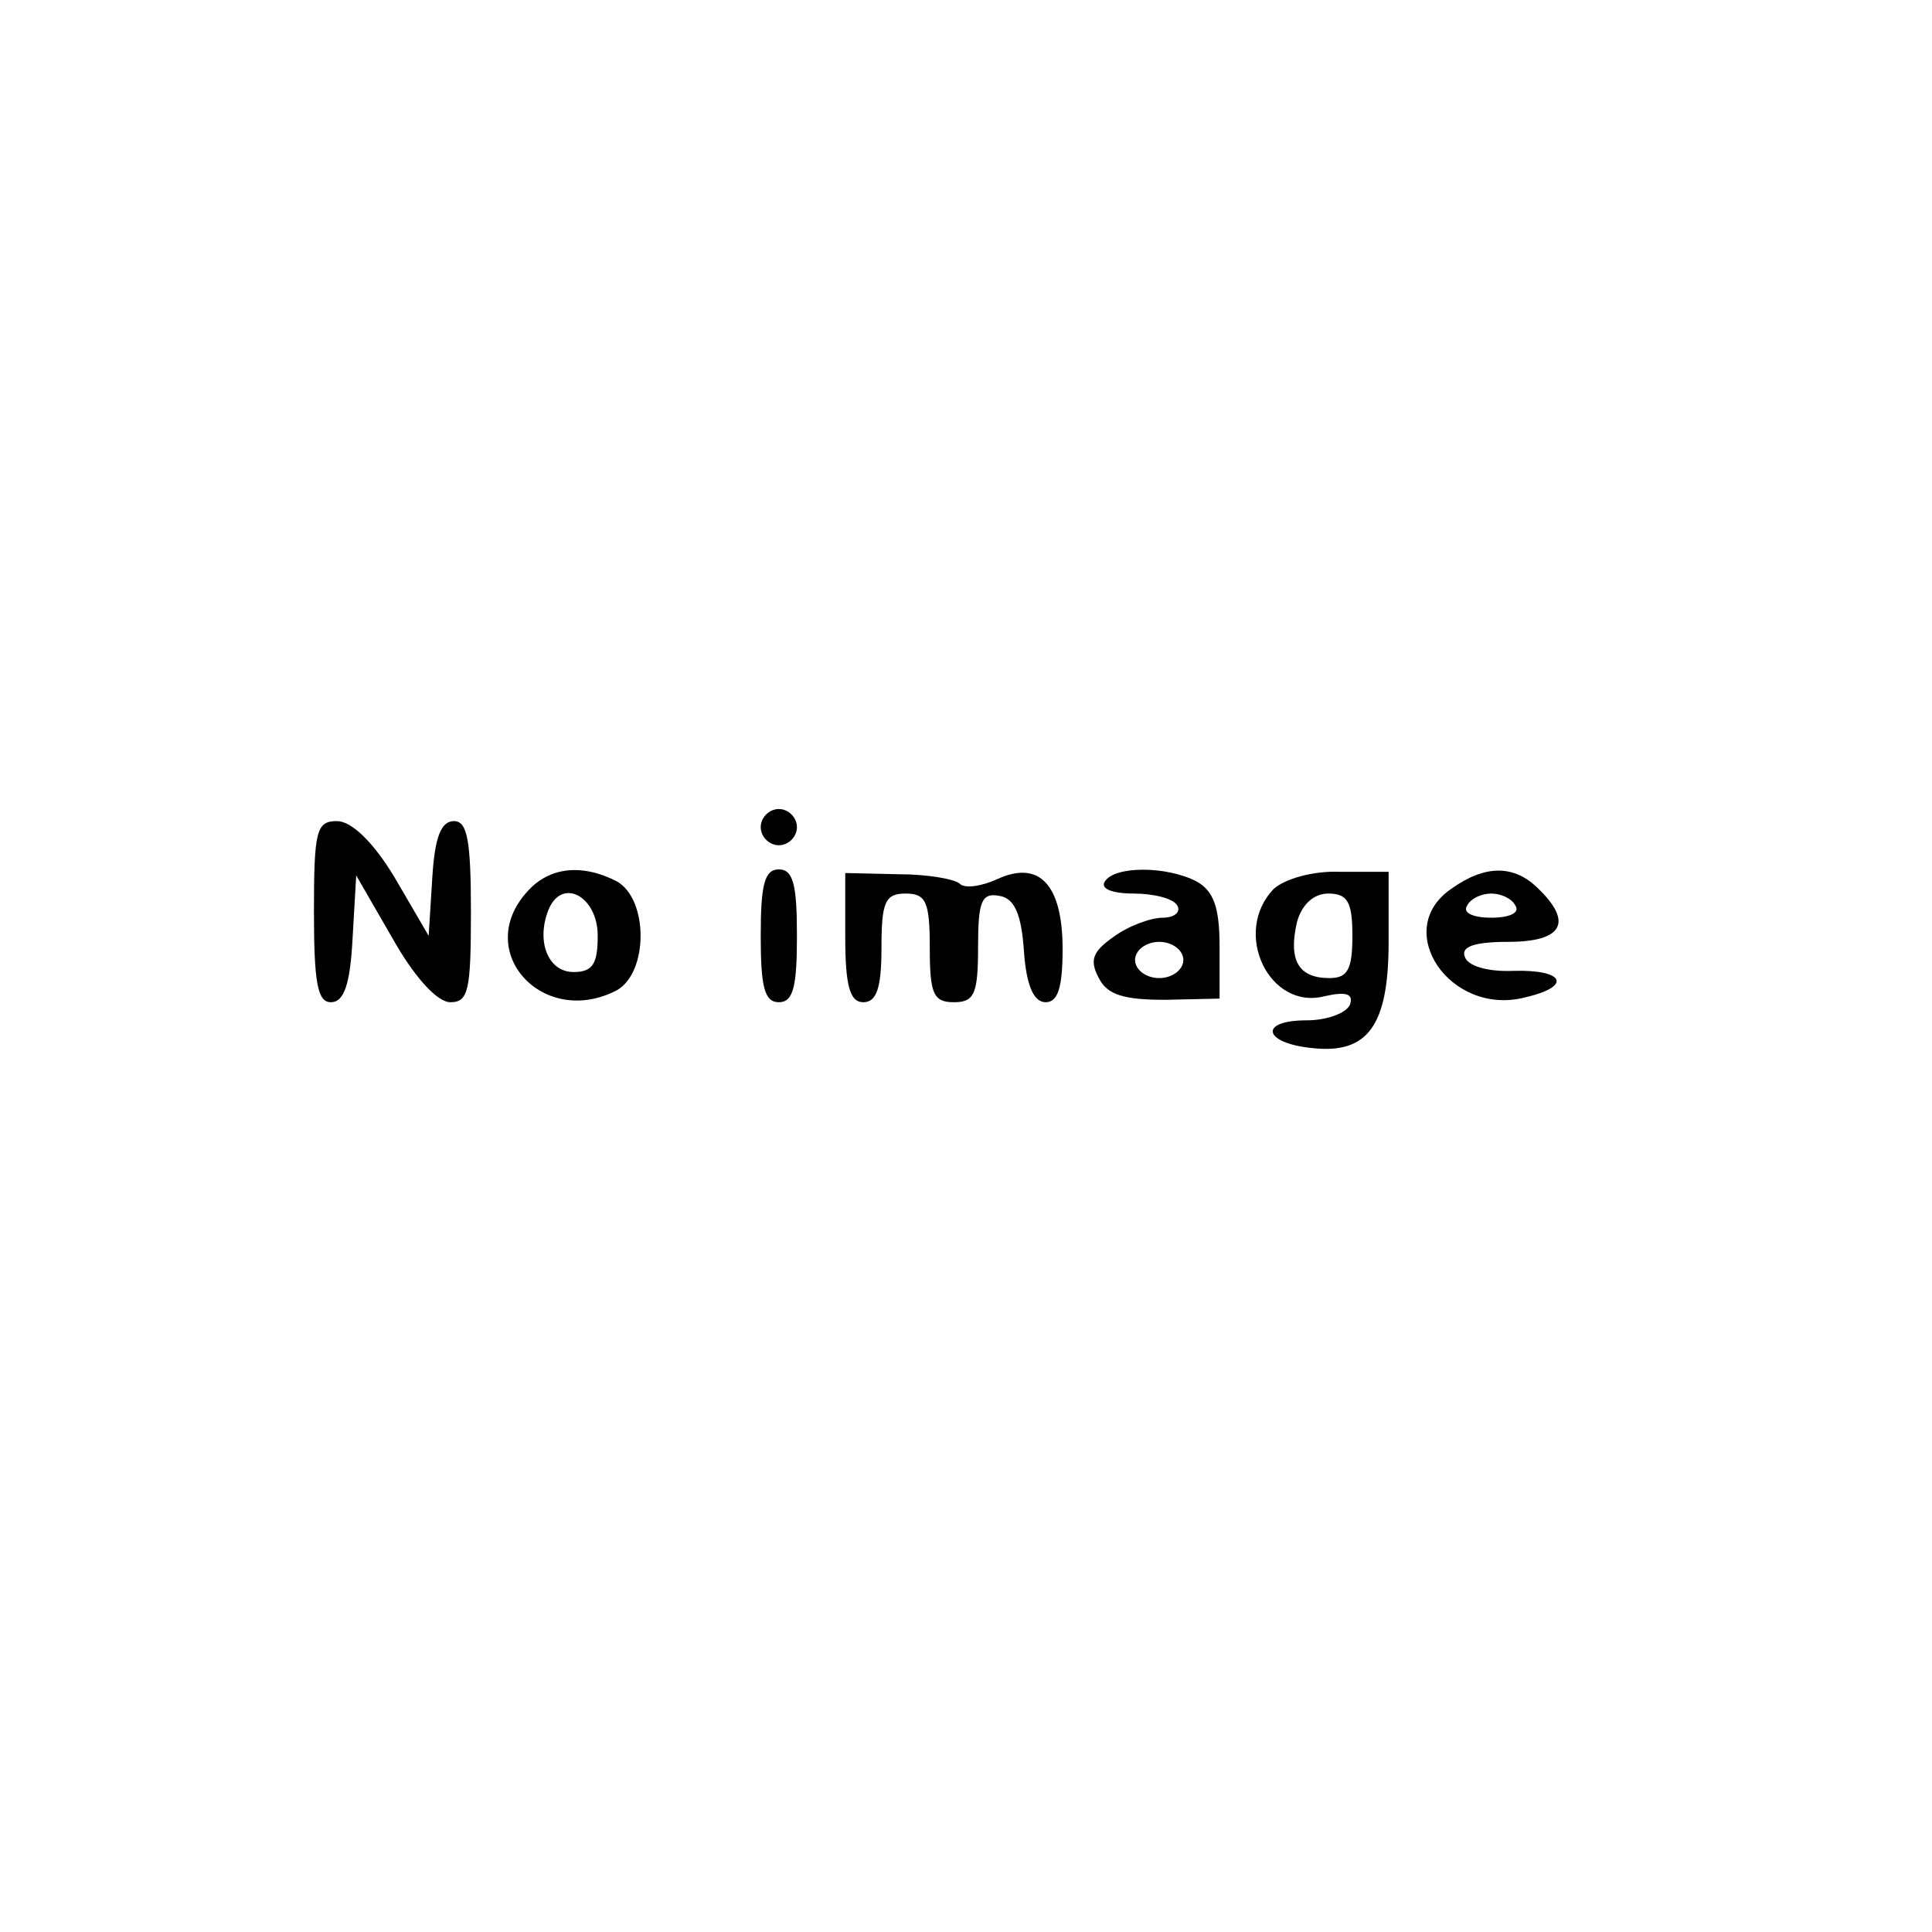
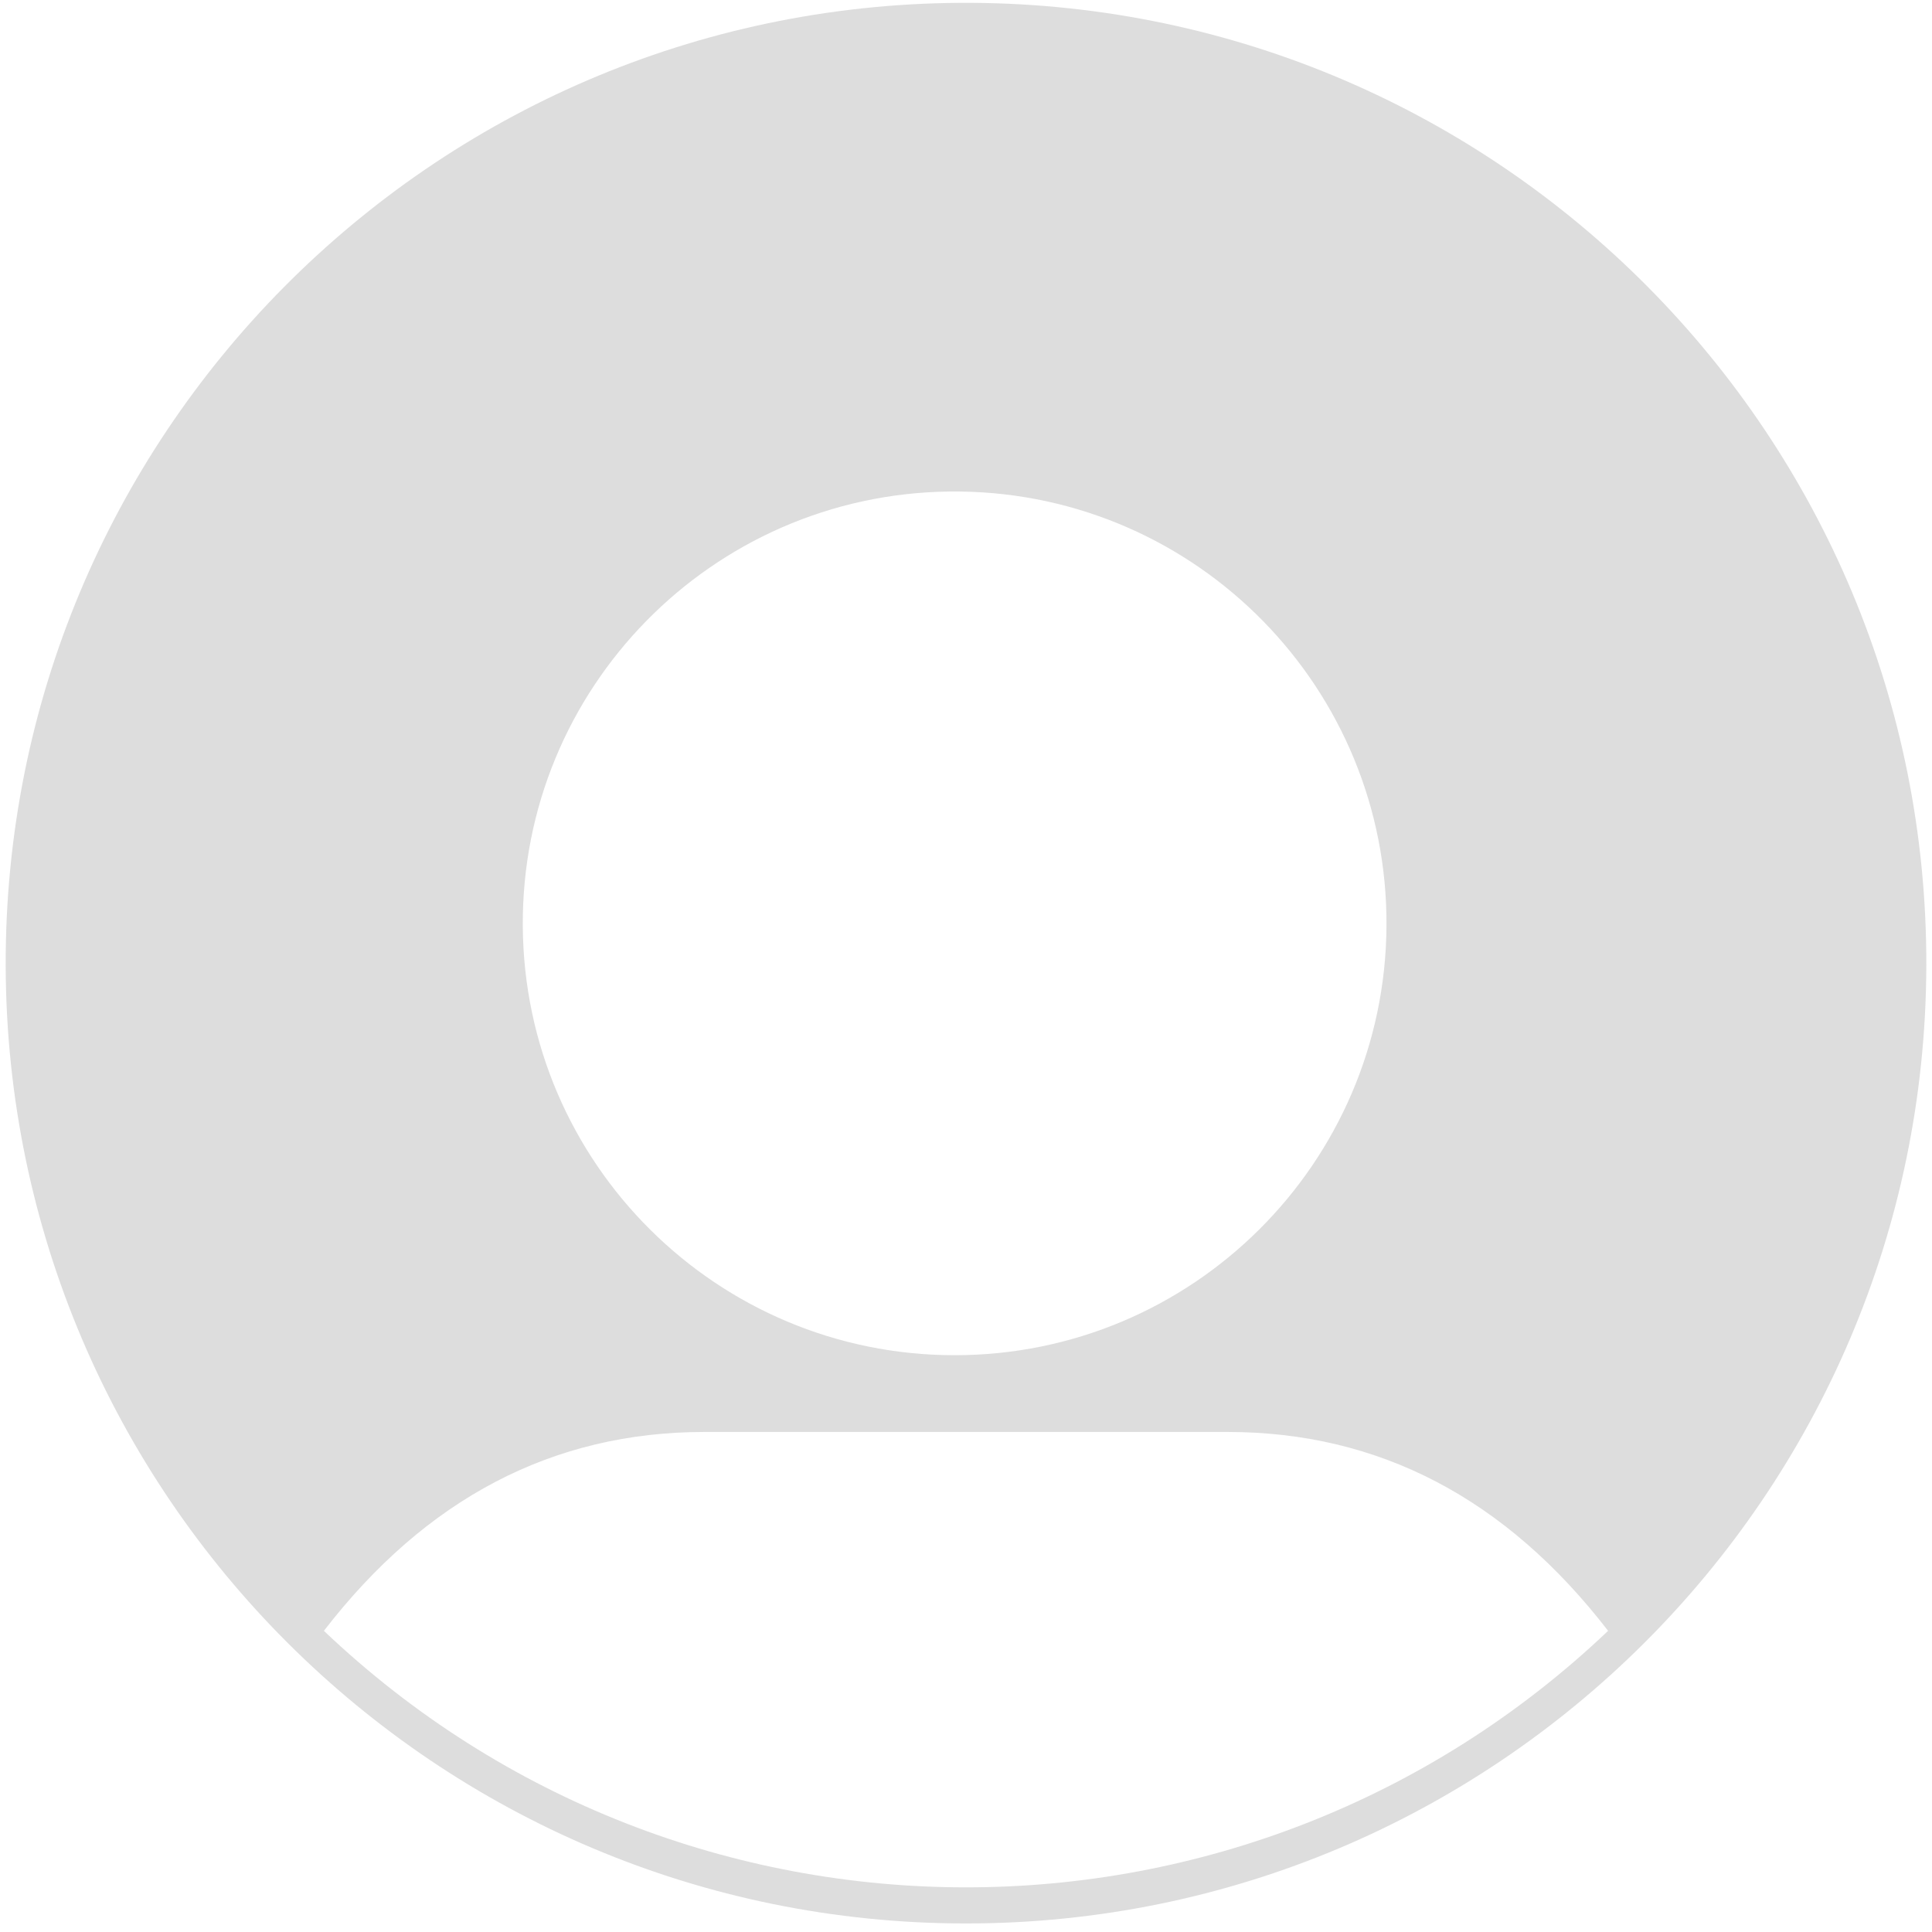
- <svg xmlns="http://www.w3.org/2000/svg" version="1.0" width="160pt" height="160pt" viewBox="0 0 160 160" preserveAspectRatio="xMidYMid meet">
-   <g transform="translate(0,160) scale(0.1,-0.1)" fill="#000000" stroke="none">
-     <path d="M630 915 c0 -8 7 -15 15 -15 8 0 15 7 15 15 0 8 -7 15 -15 15 -8 0 -15 -7 -15 -15z" />
-     <path d="M260 845 c0 -59 3 -75 14 -75 11 0 16 15 18 53 l3 52 30 -52 c18 -32 37 -53 48 -53 15 0 17 10 17 75 0 59 -3 75 -14 75 -11 0 -16 -14 -18 -47 l-3 -48 -28 48 c-18 30 -36 47 -48 47 -17 0 -19 -8 -19 -75z" />
-     <path d="M437 862 c-46 -50 13 -114 74 -82 26 15 26 75 0 90 -29 15 -56 12 -74 -8z m58 -37 c0 -23 -4 -30 -20 -30 -21 0 -31 25 -21 51 11 28 41 12 41 -21z" />
-     <path d="M630 825 c0 -42 3 -55 15 -55 12 0 15 13 15 55 0 42 -3 55 -15 55 -12 0 -15 -13 -15 -55z" />
-     <path d="M700 824 c0 -41 4 -54 15 -54 11 0 15 12 15 45 0 38 3 45 20 45 17 0 20 -7 20 -45 0 -38 3 -45 20 -45 17 0 20 7 20 46 0 38 3 45 18 42 12 -2 18 -15 20 -46 2 -28 8 -42 18 -42 10 0 14 12 14 44 0 53 -19 74 -54 58 -13 -6 -27 -8 -31 -4 -4 4 -27 8 -51 8 l-44 1 0 -53z" />
-     <path d="M915 870 c-4 -6 6 -10 24 -10 16 0 33 -4 36 -10 3 -5 -2 -10 -12 -10 -10 0 -29 -7 -41 -16 -17 -12 -20 -19 -12 -34 7 -14 21 -18 55 -18 l45 1 0 43 c0 33 -5 46 -19 54 -25 13 -68 13 -76 0z m65 -65 c0 -8 -9 -15 -20 -15 -11 0 -20 7 -20 15 0 8 9 15 20 15 11 0 20 -7 20 -15z" />
-     <path d="M1055 864 c-35 -36 -4 -101 42 -89 18 4 24 2 21 -7 -3 -7 -19 -13 -36 -13 -40 0 -36 -19 5 -23 46 -5 63 19 63 88 l0 58 -40 0 c-23 1 -46 -6 -55 -14z m65 -39 c0 -28 -4 -35 -19 -35 -26 0 -34 15 -27 46 4 15 14 24 26 24 16 0 20 -7 20 -35z" />
-     <path d="M1202 864 c-50 -34 -1 -106 61 -90 39 9 33 23 -9 22 -22 -1 -39 4 -41 12 -3 8 8 12 36 12 45 0 54 16 25 44 -20 20 -44 20 -72 0z m53 -14 c4 -6 -5 -10 -20 -10 -15 0 -24 4 -20 10 3 6 12 10 20 10 8 0 17 -4 20 -10z" />
-   </g>
+ <svg xmlns="http://www.w3.org/2000/svg" width="340" height="340">
+   <path fill="#DDD" d="m169,.5a169,169 0 1,0 2,0zm0,86a76,76 0 1 1-2,0zM57,287q27-35 67-35h92q40,0 67,35a164,164 0 0,1-226,0" />
</svg>
